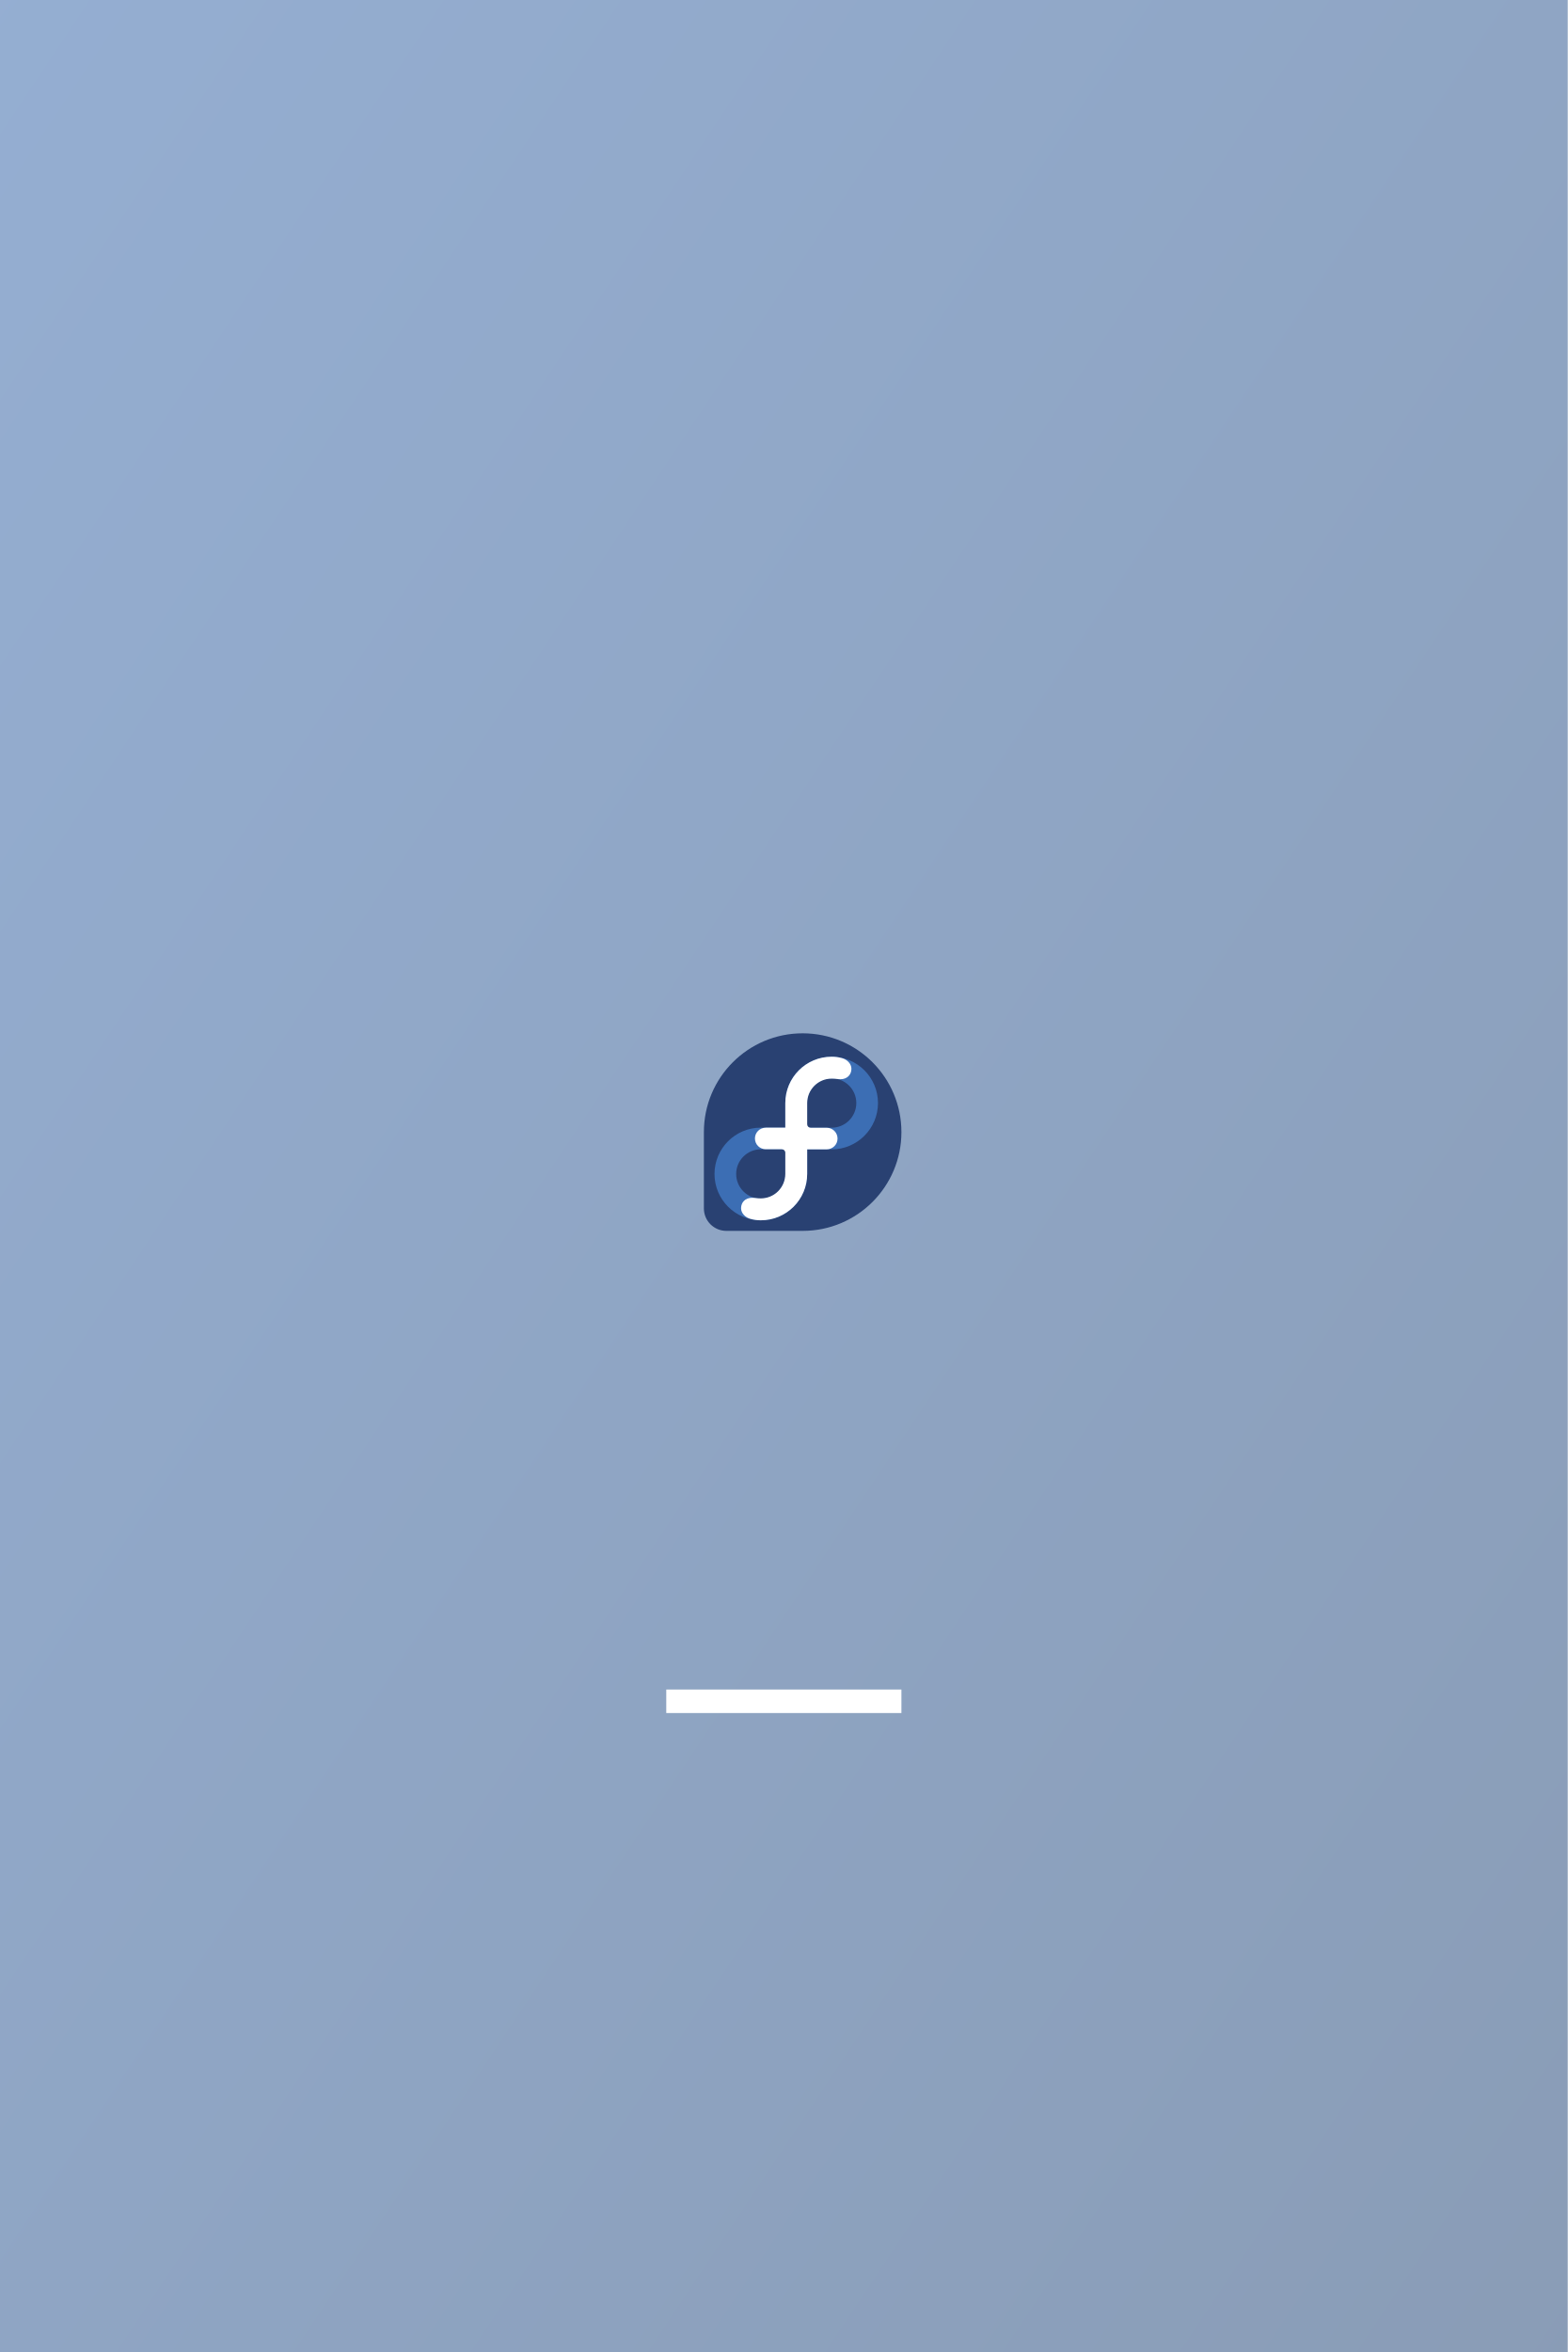
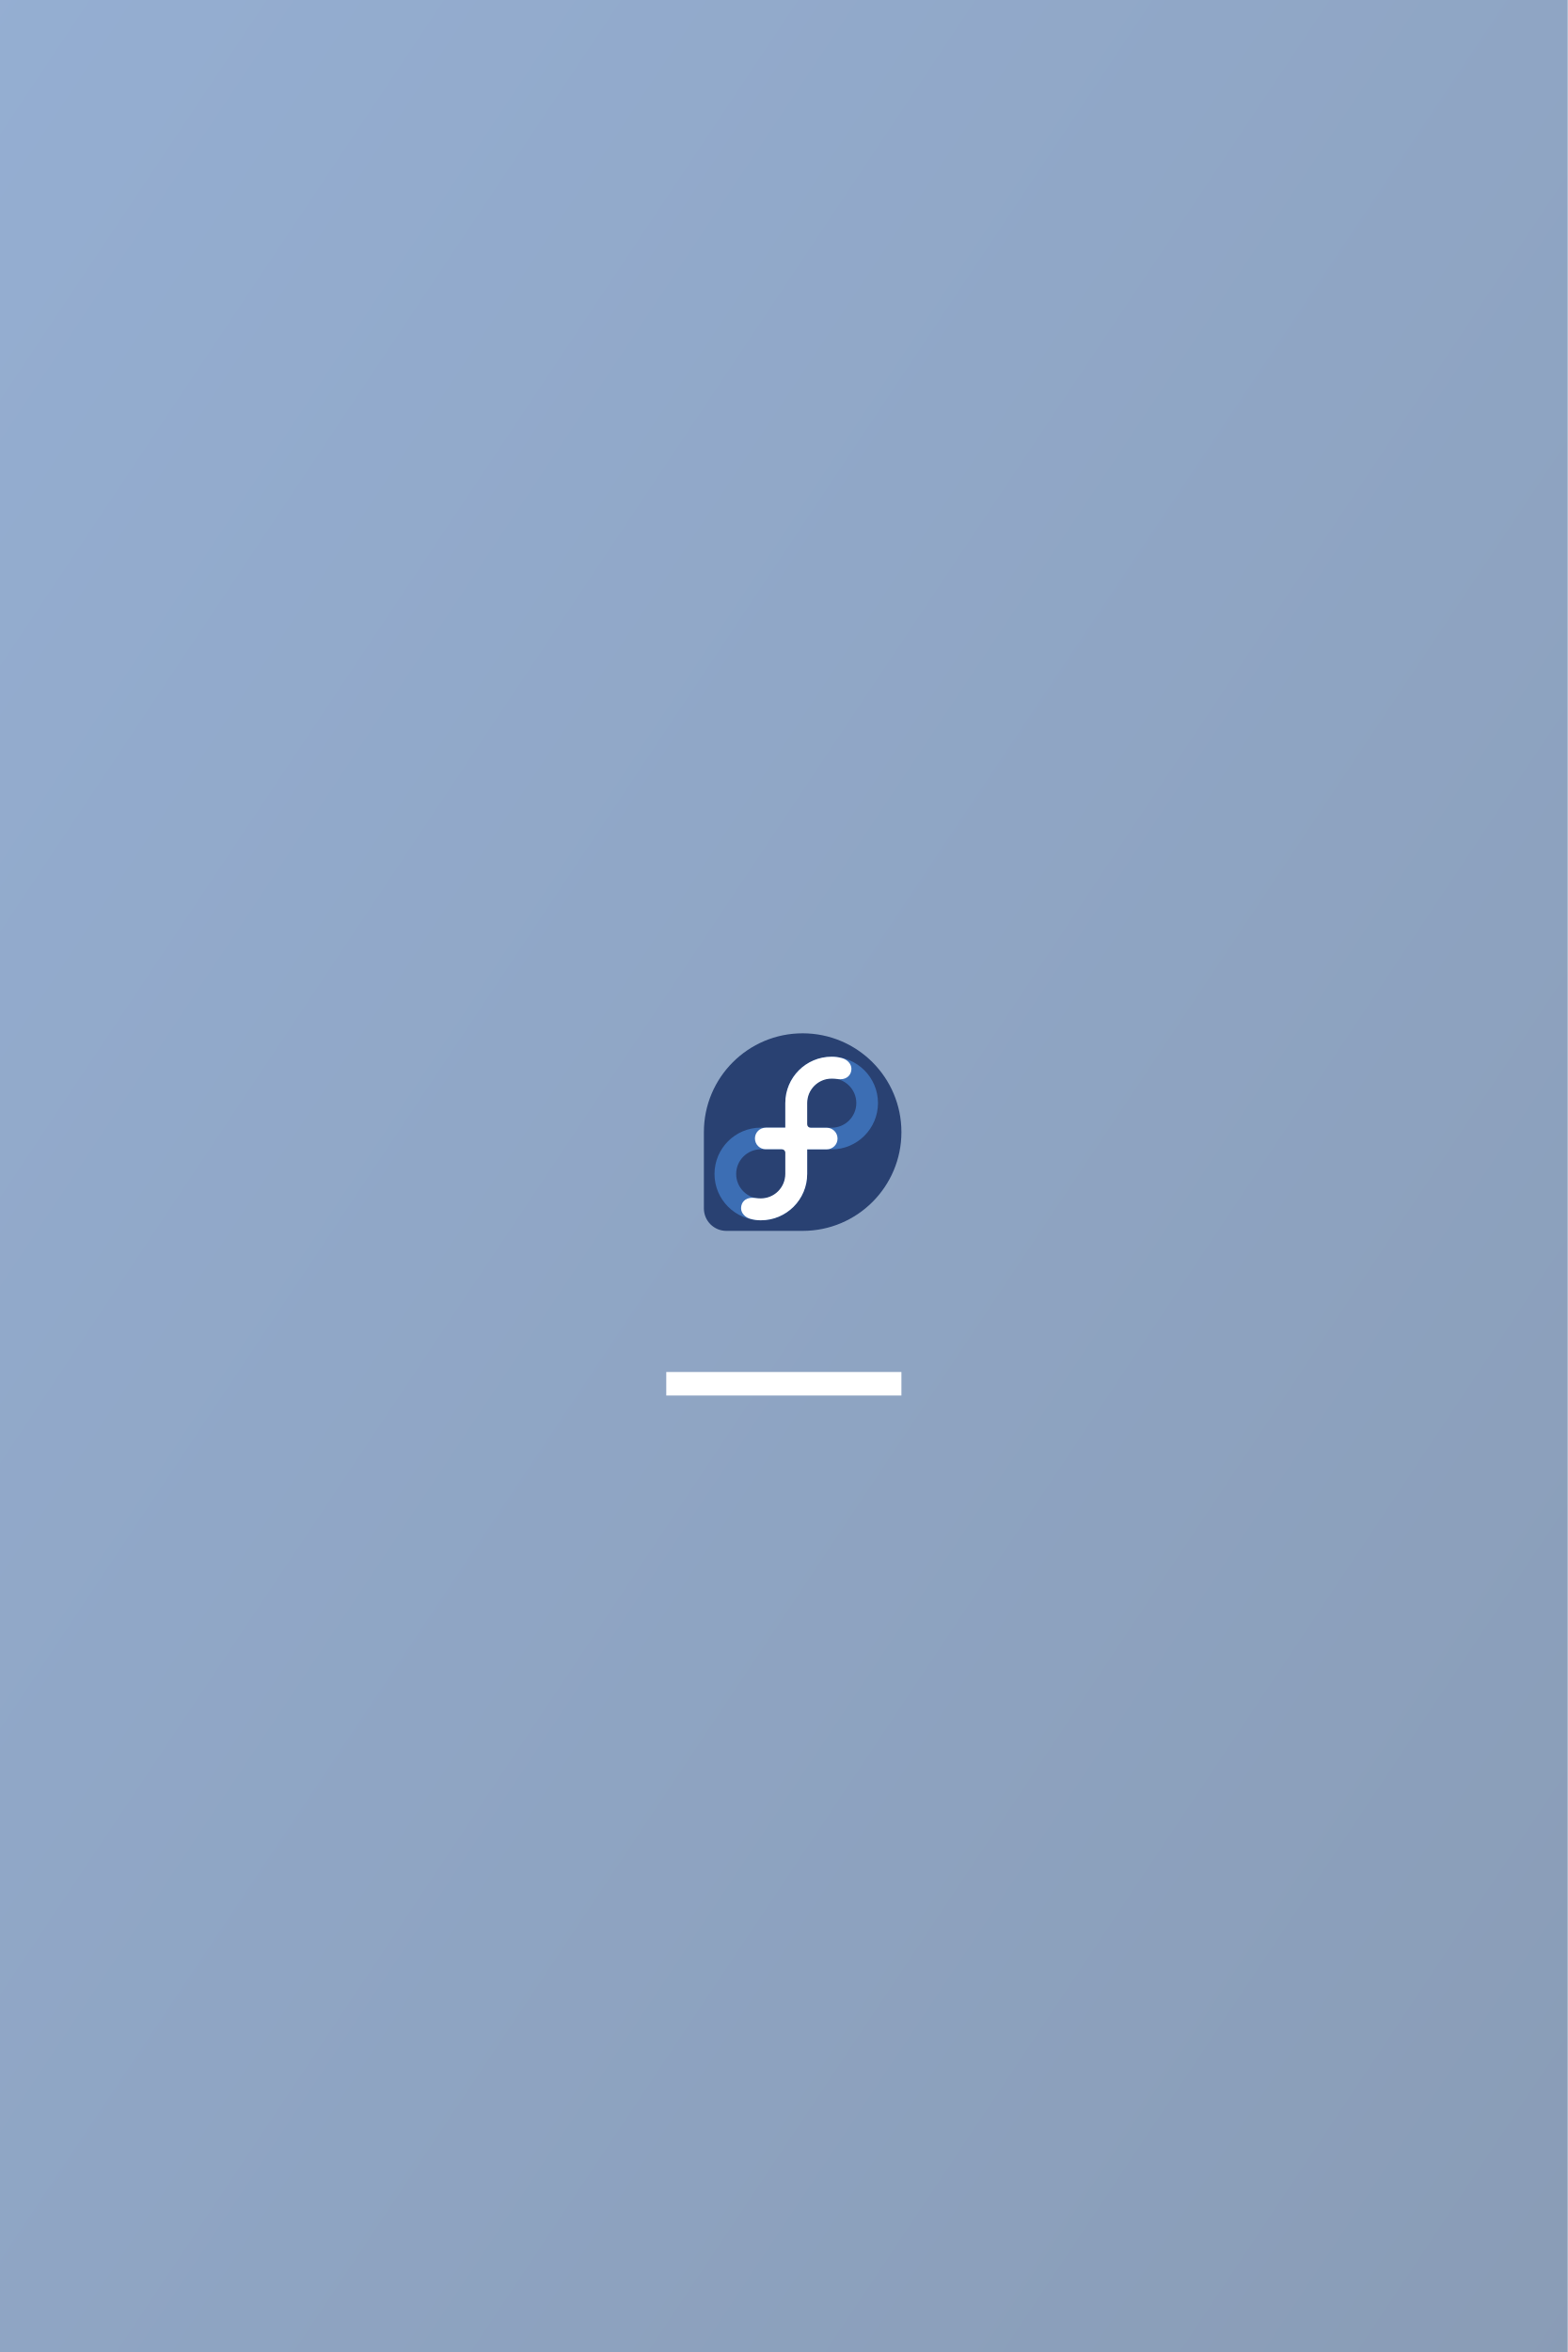
<svg xmlns="http://www.w3.org/2000/svg" width="400" height="600" viewBox="0 0 400 600" fill="none">
  <defs>
    <linearGradient id="grad1" x1="0%" y1="0%" x2="100%" y2="100%">
      <stop offset="0%" style="stop-color:#3c6eb482;stop-opacity:1" />
      <stop offset="100%" style="stop-color:#264b7e82;stop-opacity:1" />
    </linearGradient>
  </defs>
  <rect width="100%" height="100%" fill="url(#grad1)" />
  <g transform="translate(140,200) scale(0.6)">
    <g transform="translate(60,100) scale(3)">
      <path d="M30 16C30 8.268 23.732 2 16 2C8.271 2 2.005 8.263 2 15.991V26.825C2.004 28.579 3.427 30 5.183 30H16.006C23.735 29.997 30 23.73 30 16Z" fill="#294172" />
      <path d="M20.11 5.315C16.489 5.315 13.543 8.261 13.543 11.882V15.368H10.071C6.45 15.368 3.504 18.314 3.504 21.936C3.504 25.557 6.45 28.503 10.071 28.503C13.693 28.503 16.639 25.557 16.639 21.936V18.45H20.11C23.731 18.45 26.678 15.504 26.678 11.882C26.678 8.261 23.731 5.315 20.11 5.315ZM13.567 21.936C13.567 23.863 11.999 25.431 10.071 25.431C8.144 25.431 6.576 23.863 6.576 21.936C6.576 20.008 8.144 18.44 10.071 18.44H13.543V18.45H13.567V21.936ZM20.11 15.378H16.639V15.368H16.615V11.882C16.615 9.955 18.183 8.387 20.11 8.387C22.038 8.387 23.606 9.955 23.606 11.882C23.606 13.81 22.038 15.378 20.11 15.378Z" fill="#3C6EB4" />
      <path d="M21.562 5.514C21.052 5.38 20.661 5.318 20.11 5.318C16.482 5.318 13.54 8.26 13.54 11.889V15.372H10.788C9.93 15.372 9.236 16.046 9.237 16.902C9.237 17.754 9.923 18.431 10.772 18.431L13.05 18.431C13.32 18.431 13.54 18.65 13.54 18.92V21.934C13.537 23.847 11.985 25.396 10.072 25.396C9.424 25.396 9.263 25.311 8.821 25.311C7.891 25.311 7.27 25.934 7.27 26.791C7.27 27.5 7.877 28.109 8.62 28.303C9.13 28.437 9.521 28.499 10.072 28.499C13.7 28.499 16.642 25.557 16.642 21.928V18.445H19.394C20.252 18.445 20.946 17.771 20.945 16.915C20.945 16.064 20.259 15.386 19.41 15.386L17.132 15.386C17.002 15.386 16.878 15.335 16.786 15.243C16.694 15.151 16.642 15.027 16.642 14.897V11.883C16.645 9.97 18.197 8.421 20.11 8.421C20.758 8.421 20.919 8.506 21.361 8.506C22.291 8.506 22.913 7.883 22.913 7.026C22.912 6.317 22.305 5.708 21.562 5.514Z" fill="white" />
    </g>
-     <rect x="50" y="385" width="100" height="10" fill="white" />
-     <rect id="progress" x="50" y="385" width="0" height="10" fill="#3b82f6">
+     <rect x="50" y="250" width="100" height="10" fill="white" />
+     <rect id="progress" x="50" y="250" width="0" height="10" fill="#3b82f6">
      <animate attributeName="width" from="0" to="100" dur="3s" keyTimes="0;1" repeatCount="indefinite" />
    </rect>
  </g>
</svg>
